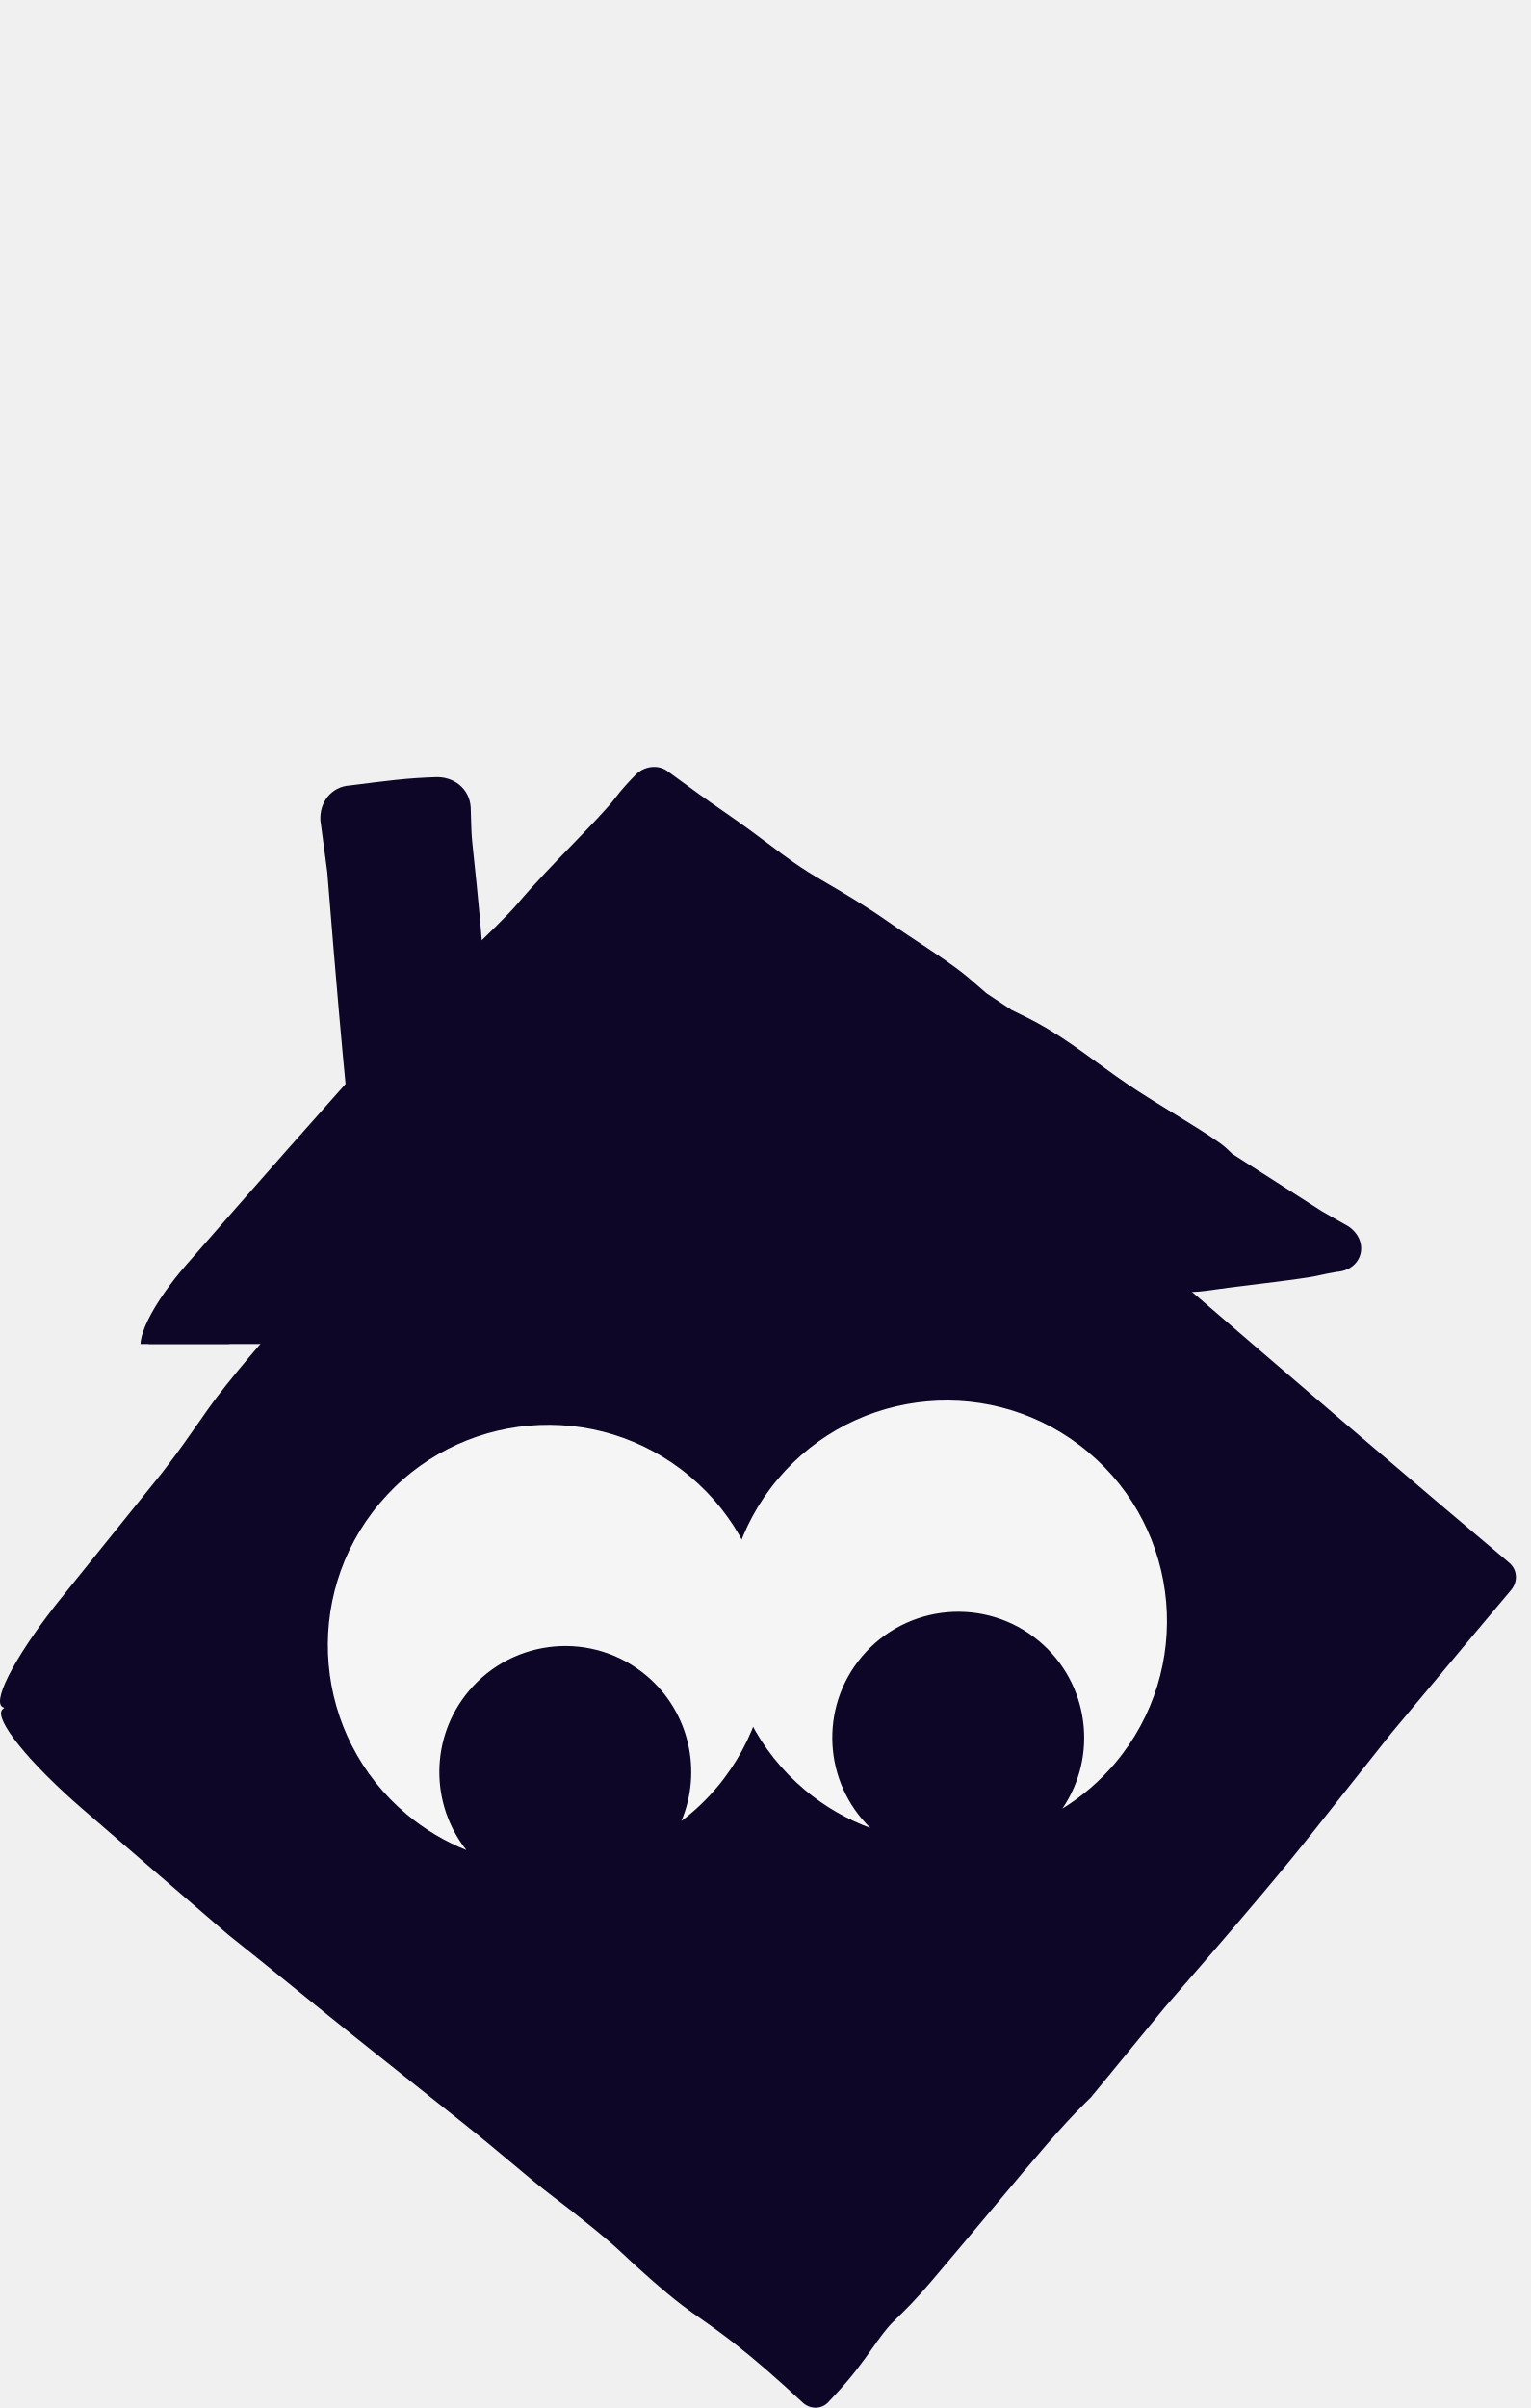
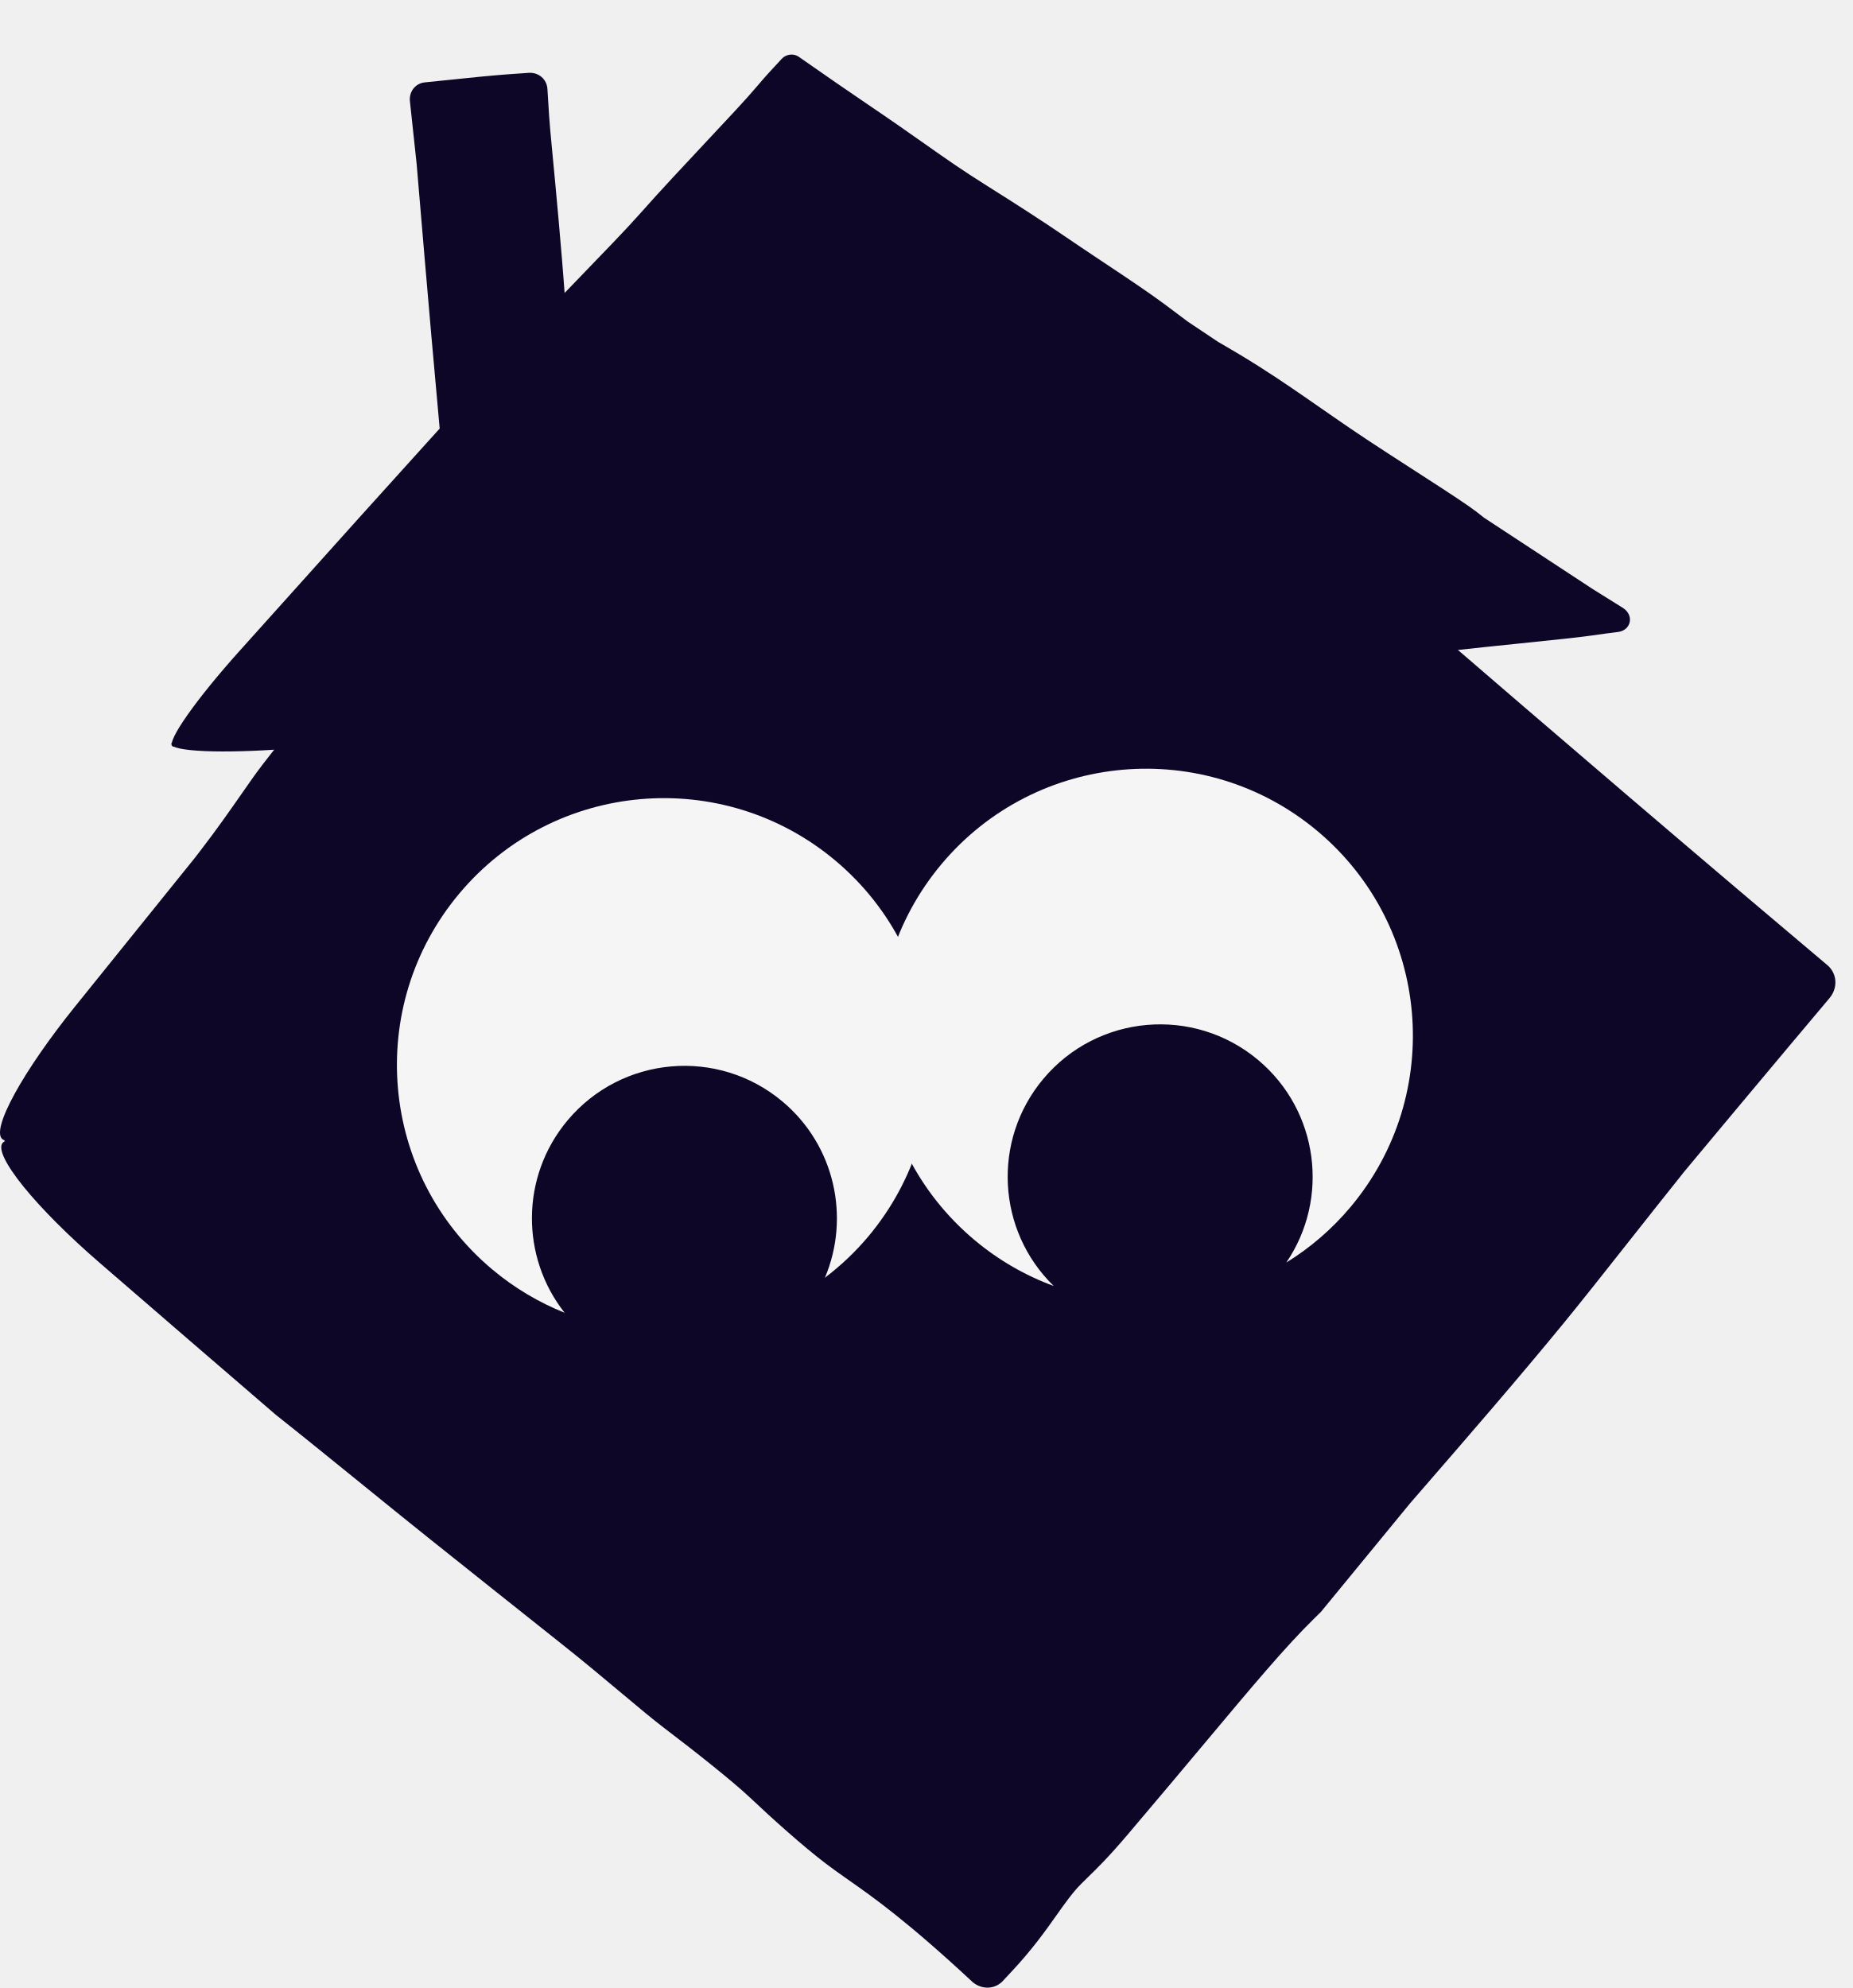
- <svg xmlns="http://www.w3.org/2000/svg" width="82" height="129" viewBox="0 0 82 129" fill="none">
-   <path d="M36.692 48L0.192 91.5L43.691 128L80.192 84.501L36.692 48Z" fill="#0E0626" />
-   <path d="M11.16 75.472C12.196 73.996 14.471 71.383 15.722 69.946C15.745 69.919 15.768 69.893 15.791 69.867C16.088 69.526 16.364 69.199 16.688 68.817C17.461 67.905 18.504 66.673 20.746 64.155C21.374 63.401 22.003 62.649 22.633 61.898C26.85 56.872 31.105 51.877 35.38 46.899C35.989 46.146 37.04 46.078 37.793 46.688C40.849 49.312 43.899 51.943 46.947 54.577C47.05 54.662 47.154 54.749 47.26 54.836C49.305 56.531 51.84 58.633 53.389 60.006C55.358 61.752 56.684 62.952 57.772 63.939C64.135 69.441 70.506 74.932 76.919 80.373C78.231 81.486 79.544 82.596 80.86 83.704C81.317 84.074 81.358 84.712 80.988 85.168C80.397 85.869 79.808 86.57 79.219 87.272C77.659 89.132 76.102 90.995 74.549 92.86C73.666 93.965 72.832 95.02 72.06 95.998C70.974 97.374 70.007 98.598 69.191 99.594C67.224 101.994 64.918 104.654 63.205 106.629C62.925 106.951 62.661 107.256 62.417 107.538C61.099 109.142 59.781 110.747 58.465 112.352C58.366 112.45 58.266 112.548 58.164 112.648C56.893 113.895 55.495 115.565 53.294 118.193C52.335 119.338 51.224 120.664 49.905 122.217C49.056 123.217 48.57 123.69 48.173 124.076C48.056 124.19 47.947 124.297 47.839 124.407C47.467 124.783 47.145 125.239 46.764 125.776C46.27 126.474 45.678 127.311 44.752 128.296C44.646 128.409 44.542 128.52 44.441 128.629C44.092 129.059 43.492 129.098 43.062 128.75C40.143 126.032 38.655 124.987 37.519 124.191C37.173 123.948 36.86 123.728 36.549 123.491C35.541 122.723 34.198 121.519 33.206 120.581C32.419 119.838 30.722 118.496 29.414 117.504C28.919 117.129 28.276 116.591 27.52 115.956C26.736 115.3 25.83 114.541 24.839 113.754C22.335 111.765 21.006 110.705 19.939 109.853C19.634 109.61 19.351 109.384 19.067 109.158C18.172 108.444 17.069 107.549 15.951 106.642C14.614 105.558 13.257 104.457 12.214 103.632C9.601 101.386 6.994 99.133 4.388 96.88C3.049 95.722 1.843 94.517 1.041 93.527C0.24 92.536 -0.094 91.841 0.117 91.588C0.329 91.336 1.072 91.544 2.187 92.162C3.302 92.779 4.697 93.757 6.07 94.875C8.834 97.126 11.599 99.378 14.357 101.638C17.717 104.391 21.066 107.156 24.393 109.947C26.72 111.9 29.043 113.859 31.361 115.823C31.6 116.025 31.838 116.227 32.077 116.429C34.084 118.008 36.083 119.589 37.475 120.722C38.624 121.658 39.424 122.386 40.109 123.009C40.58 123.438 40.997 123.817 41.436 124.181C41.672 124.376 41.995 124.641 42.386 124.961C43.005 125.468 43.794 126.114 44.667 126.838L42.529 127.025C43.665 125.654 44.994 124.075 46.284 122.613C47.221 121.551 48.331 120.336 49.391 119.176C50.906 117.517 52.319 115.97 52.978 115.142C54.135 113.69 55.534 112.086 56.77 110.668C57.949 109.315 58.98 108.133 59.512 107.414C60.147 106.555 60.752 105.875 61.651 104.865C62.275 104.165 63.04 103.305 64.056 102.116C65.228 100.742 66.084 99.793 66.812 98.987C67.837 97.852 68.607 96.998 69.65 95.636C70.809 94.124 72.047 92.565 73.074 91.382C73.542 90.843 74.065 90.216 74.608 89.563C75.328 88.699 76.085 87.79 76.802 86.983C77.393 86.317 77.915 85.795 78.377 85.333C78.521 85.189 78.659 85.05 78.792 84.915C79.052 84.604 79.313 84.293 79.573 83.981L79.672 85.119C79.44 84.925 79.207 84.731 78.975 84.537C78.88 84.471 78.781 84.402 78.677 84.33C78.154 83.969 77.513 83.525 76.753 82.934C75.55 82 74.55 81.114 73.495 80.179C72.673 79.451 71.818 78.694 70.809 77.861C70.12 77.293 69.325 76.66 68.537 76.032C67.366 75.1 66.21 74.18 65.439 73.501C65.151 73.247 64.923 73.004 64.698 72.763C64.697 72.762 64.696 72.761 64.695 72.76C64.68 72.743 64.665 72.727 64.65 72.711C62.715 71.127 60.778 69.546 58.841 67.967C58.668 67.835 58.494 67.703 58.321 67.571C57.478 66.927 56.658 66.301 56.1 65.921C55.496 65.51 54.067 64.366 52.561 63.161C51.575 62.372 50.555 61.556 49.713 60.902C49.22 60.52 48.794 60.108 48.355 59.685C47.946 59.289 47.526 58.884 47.032 58.482C46.785 58.281 46.51 58.073 46.216 57.85C45.958 57.655 45.685 57.448 45.404 57.226C45.142 57.019 44.589 56.525 43.879 55.892C43.441 55.501 42.942 55.057 42.416 54.594C40.981 53.423 39.546 52.252 38.113 51.079C37.793 50.858 37.506 50.679 37.264 50.555C37.09 50.465 36.933 50.401 36.771 50.334C36.551 50.244 36.324 50.151 36.038 49.988C35.815 49.862 35.575 49.684 35.434 49.541C35.428 49.534 35.421 49.528 35.415 49.522L38.214 49.277C38.155 49.332 38.102 49.371 38.054 49.407C37.992 49.453 37.938 49.494 37.886 49.556C37.849 49.601 37.819 49.656 37.783 49.723C37.724 49.83 37.648 49.969 37.497 50.151C36.935 50.827 36.284 51.587 35.647 52.331C34.939 53.158 34.246 53.967 33.708 54.623C33.105 55.358 32.199 56.365 31.292 57.375C30.659 58.079 30.026 58.784 29.493 59.399C28.971 60.001 28.458 60.653 27.96 61.284C27.363 62.042 26.789 62.771 26.252 63.349C26.143 63.465 25.977 63.585 25.77 63.735C25.623 63.841 25.454 63.964 25.27 64.11C24.625 64.879 23.978 65.646 23.33 66.412C23.313 66.444 23.295 66.476 23.276 66.509C23.276 66.509 23.276 66.51 23.276 66.51C22.868 67.244 22.31 68.248 21.192 69.378C20.908 69.665 20.698 69.82 20.509 69.96C20.324 70.097 20.158 70.22 19.962 70.438C19.739 70.686 19.511 71.009 19.263 71.361C18.914 71.855 18.525 72.406 18.051 72.89C18.018 72.923 17.984 72.958 17.947 72.995C17.604 73.346 17.096 73.865 16.547 74.346C15.15 75.966 13.748 77.582 12.344 79.196C10.004 81.886 7.656 84.572 5.309 87.256C4.167 88.562 2.982 89.739 2.007 90.522C1.033 91.306 0.35 91.633 0.103 91.425C-0.145 91.217 0.059 90.489 0.661 89.393C1.264 88.297 2.217 86.926 3.305 85.574C5.079 83.371 6.853 81.167 8.631 78.966C8.721 78.848 8.812 78.73 8.902 78.612C9.577 77.738 10.165 76.896 10.753 76.053C10.888 75.86 11.023 75.666 11.16 75.472Z" fill="#0E0626" />
-   <path d="M20.332 80.55C24.525 75.552 31.976 74.9 36.974 79.094C41.971 83.287 42.623 90.738 38.43 95.736C37.849 96.428 37.203 97.034 36.512 97.558C37.636 94.9 36.96 91.712 34.633 89.759C31.777 87.363 27.52 87.736 25.123 90.591C23.03 93.086 23.049 96.651 24.991 99.11C23.858 98.656 22.774 98.019 21.788 97.192C16.79 92.998 16.139 85.547 20.332 80.55Z" fill="#F5F5F5" />
-   <path d="M41.675 79.247C45.868 74.25 53.319 73.598 58.316 77.791C63.314 81.985 63.966 89.436 59.773 94.433C58.94 95.425 57.977 96.243 56.932 96.889C58.861 94.058 58.369 90.172 55.689 87.923C52.834 85.527 48.576 85.899 46.18 88.755C43.892 91.482 44.129 95.484 46.64 97.926C45.395 97.468 44.206 96.791 43.131 95.889C38.133 91.696 37.481 84.245 41.675 79.247Z" fill="#F5F5F5" />
-   <g clip-path="url(#clip0_1117_7320)">
-     <path d="M71.524 66.807L7.589 72.401L19.579 59.286L20.188 58.62L18.892 43.801L23.459 43.402L24.388 54.027L35.028 42.39L71.524 66.807Z" fill="#0E0626" />
-     <path d="M22.035 68.951C23.38 68.655 26.009 68.497 27.456 68.411C27.482 68.409 27.509 68.407 27.535 68.406C27.878 68.385 28.203 68.359 28.582 68.329C29.488 68.256 30.711 68.158 33.273 68.047C34.015 67.978 34.757 67.911 35.5 67.846C43.518 67.144 51.549 66.59 59.583 66.064C59.684 66.055 59.787 66.045 59.891 66.035C61.901 65.84 64.392 65.6 65.965 65.527C67.964 65.435 69.324 65.393 70.441 65.361C70.758 65.34 71.075 65.32 71.392 65.299L70.682 68.066C65.707 64.576 60.723 61.1 55.701 57.681C54.045 56.553 52.384 55.431 50.719 54.317C49.185 53.291 47.648 52.269 46.109 51.252C45.194 50.687 44.32 50.157 43.509 49.665C42.369 48.974 41.354 48.359 40.531 47.83C38.548 46.553 36.361 45.01 34.736 43.865C34.573 43.749 34.415 43.638 34.264 43.532L36.042 43.317C35.962 43.4 35.884 43.481 35.809 43.56C34.762 44.741 33.716 45.923 32.671 47.106C32.589 47.174 32.506 47.242 32.421 47.311C31.367 48.172 30.252 49.395 28.497 51.321C27.732 52.16 26.846 53.132 25.79 54.265C25.588 54.481 25.411 54.662 25.253 54.817C24.494 55.678 23.343 55.27 23.222 54.129C23.206 53.605 23.228 53.261 23.247 52.963C23.255 52.839 23.262 52.722 23.266 52.605C23.279 52.201 23.19 51.785 23.085 51.293C22.949 50.655 22.785 49.889 22.782 48.859C22.775 45.983 22.534 44.538 22.314 43.502L23.559 44.546C23.413 44.577 23.274 44.608 23.142 44.637C22.827 44.706 22.541 44.769 22.248 44.816C21.33 44.962 20.023 45.016 18.998 45.018L20.109 43.695C20.109 43.734 20.109 43.772 20.109 43.81C20.107 44.635 20.323 46.265 20.523 47.499C20.599 47.965 20.656 48.6 20.722 49.348C20.791 50.122 20.87 51.017 20.993 51.972C21.303 54.384 21.463 55.666 21.592 56.697C21.629 56.99 21.663 57.264 21.697 57.538C21.734 57.83 21.772 58.146 21.811 58.478C21.851 58.823 21.618 59.457 21.391 59.719C21.201 59.939 21.003 60.168 20.8 60.403C20.545 60.697 20.282 61 20.017 61.304C19.158 62.292 18.287 63.294 17.638 64.07C15.836 65.971 14.026 67.865 12.216 69.759C11.286 70.731 10.29 71.57 9.442 72.083C8.595 72.597 7.965 72.745 7.687 72.49C7.408 72.236 7.5 71.596 7.935 70.705C8.371 69.815 9.117 68.748 10.002 67.735C11.787 65.695 13.571 63.654 15.365 61.622C16.372 60.48 17.383 59.341 18.397 58.206C18.598 57.981 18.799 57.757 19 57.533L18.584 58.761C18.441 57.289 18.304 55.818 18.175 54.346C17.974 52.045 17.782 49.744 17.597 47.442C17.578 47.205 17.559 46.968 17.54 46.731C17.411 45.781 17.284 44.833 17.17 43.952C17.111 42.976 17.765 42.139 18.741 42.08C19.646 41.963 20.478 41.861 21.165 41.785C22.027 41.691 22.713 41.656 23.304 41.636C24.305 41.575 25.163 42.247 25.224 43.247C25.23 43.424 25.235 43.593 25.239 43.755C25.252 44.24 25.264 44.669 25.306 45.1C25.328 45.332 25.362 45.648 25.402 46.029C25.566 47.586 25.846 50.23 25.967 52.654C25.986 53.044 26.003 53.458 26.017 53.884L23.182 52.923C23.715 52.4 24.28 51.855 24.829 51.327C26.06 50.14 27.209 49.034 27.728 48.42C28.64 47.342 29.765 46.179 30.76 45.152C31.709 44.172 32.539 43.315 32.95 42.771C33.294 42.317 33.637 41.941 34.062 41.506C34.5 41.052 35.241 40.937 35.756 41.301C35.967 41.453 36.191 41.617 36.44 41.8C37.014 42.222 37.72 42.741 38.699 43.415C39.83 44.193 40.608 44.776 41.269 45.272C42.199 45.971 42.899 46.496 44.03 47.148C45.287 47.872 46.578 48.661 47.551 49.349C47.994 49.662 48.511 50.005 49.05 50.361C49.763 50.832 50.513 51.328 51.176 51.813C51.722 52.213 52.146 52.585 52.521 52.914C52.638 53.017 52.75 53.115 52.86 53.209C53.309 53.508 53.757 53.806 54.206 54.104C54.285 54.143 54.368 54.183 54.456 54.225C54.892 54.436 55.429 54.695 56.06 55.067C57.058 55.656 57.879 56.255 58.745 56.887C59.42 57.379 60.121 57.891 60.955 58.433C61.524 58.803 62.182 59.208 62.835 59.609C63.805 60.205 64.762 60.793 65.395 61.25C65.632 61.421 65.816 61.599 65.997 61.775C65.998 61.776 65.999 61.777 65.999 61.778C66.012 61.79 66.024 61.802 66.036 61.814C67.635 62.841 69.236 63.866 70.838 64.888C70.981 64.97 71.126 65.053 71.269 65.135C71.614 65.332 71.953 65.527 72.265 65.7C73.416 66.493 73.034 68.032 71.64 68.135C71.276 68.197 70.95 68.26 70.695 68.321C70.151 68.453 68.77 68.623 67.314 68.802C66.361 68.919 65.376 69.04 64.573 69.157C64.103 69.226 63.652 69.218 63.187 69.209C62.753 69.201 62.308 69.193 61.827 69.247C61.586 69.274 61.327 69.316 61.05 69.362C60.807 69.401 60.549 69.444 60.279 69.479C60.028 69.512 59.464 69.536 58.742 69.566C58.295 69.585 57.787 69.606 57.255 69.634C55.855 69.786 54.455 69.937 53.056 70.086C52.767 70.153 52.517 70.229 52.322 70.315C52.183 70.377 52.065 70.447 51.944 70.519C51.78 70.616 51.61 70.717 51.371 70.806C51.184 70.876 50.961 70.917 50.807 70.908C50.736 70.904 50.68 70.889 50.629 70.876C50.571 70.861 50.52 70.847 50.458 70.853C50.414 70.858 50.369 70.876 50.314 70.898C50.226 70.933 50.111 70.979 49.932 70.996C49.267 71.059 48.508 71.114 47.766 71.168C46.94 71.227 46.133 71.286 45.491 71.353C44.773 71.427 43.742 71.464 42.711 71.502C41.991 71.528 41.27 71.554 40.653 71.593C40.049 71.631 39.423 71.715 38.817 71.797C38.09 71.895 37.391 71.989 36.79 71.995C36.668 71.996 36.513 71.952 36.319 71.897C36.181 71.858 36.023 71.814 35.844 71.776C35.084 71.842 34.324 71.906 33.564 71.969C33.538 71.979 33.511 71.989 33.484 71.999C33.483 72 33.483 72 33.483 72C32.874 72.236 32.042 72.56 30.83 72.516C30.521 72.505 30.323 72.453 30.145 72.405C29.97 72.358 29.813 72.317 29.59 72.324C29.336 72.333 29.041 72.397 28.72 72.467C28.269 72.564 27.765 72.673 27.249 72.658C27.213 72.657 27.175 72.656 27.136 72.655C26.762 72.644 26.207 72.629 25.651 72.55C24.028 72.658 22.404 72.76 20.781 72.858C18.075 73.022 15.367 73.176 12.66 73.329C11.344 73.404 10.069 73.341 9.116 73.145C8.163 72.949 7.61 72.638 7.577 72.269C7.545 71.9 8.036 71.498 8.94 71.139C9.845 70.78 11.089 70.497 12.399 70.342C14.535 70.089 16.672 69.836 18.808 69.588C18.92 69.571 19.032 69.553 19.144 69.537C19.974 69.412 20.74 69.24 21.506 69.069C21.682 69.029 21.858 68.99 22.035 68.951Z" fill="#0E0626" />
-   </g>
-   <defs>
-     <clipPath id="clip0_1117_7320">
-       <rect width="72" height="72" fill="white" transform="translate(2.19159)" />
-     </clipPath>
-   </defs>
+ <svg xmlns="http://www.w3.org/2000/svg" width="82" height="88" viewBox="0 0 82 88" fill="none">
+   <path d="M36.692 7L0.192 50.499L43.691 87L80.192 43.5L36.692 7Z" fill="#0E0626" />
+   <path d="M11.16 34.472C12.196 32.996 14.471 30.383 15.722 28.946C15.745 28.919 15.768 28.893 15.791 28.867C16.088 28.526 16.364 28.199 16.688 27.817C17.461 26.905 18.504 25.673 20.746 23.155C21.374 22.401 22.003 21.649 22.633 20.898C26.85 15.872 31.105 10.877 35.38 5.899C35.989 5.146 37.04 5.078 37.793 5.688C40.849 8.312 43.899 10.943 46.947 13.576C47.05 13.662 47.154 13.749 47.26 13.836C49.305 15.531 51.84 17.633 53.389 19.006C55.358 20.752 56.684 21.952 57.772 22.939C64.135 28.441 70.506 33.932 76.919 39.373C78.231 40.486 79.544 41.596 80.86 42.704C81.317 43.074 81.358 43.712 80.988 44.168C80.397 44.869 79.808 45.57 79.219 46.272C77.659 48.132 76.102 49.995 74.549 51.86C73.666 52.965 72.832 54.02 72.06 54.998C70.974 56.373 70.007 57.598 69.191 58.594C67.224 60.994 64.918 63.654 63.205 65.629C62.925 65.951 62.661 66.256 62.417 66.538C61.099 68.142 59.781 69.747 58.465 71.352C58.366 71.45 58.266 71.548 58.164 71.648C56.893 72.895 55.495 74.565 53.294 77.193C52.335 78.338 51.224 79.664 49.905 81.217C49.056 82.217 48.57 82.69 48.173 83.076C48.056 83.19 47.947 83.297 47.839 83.406C47.467 83.783 47.145 84.239 46.764 84.776C46.27 85.474 45.678 86.311 44.752 87.296C44.646 87.409 44.542 87.52 44.441 87.629C44.092 88.059 43.492 88.098 43.062 87.749C40.143 85.032 38.655 83.987 37.519 83.191C37.173 82.948 36.86 82.728 36.549 82.491C35.541 81.723 34.198 80.519 33.206 79.581C32.419 78.838 30.722 77.496 29.414 76.504C28.919 76.129 28.276 75.591 27.52 74.956C26.736 74.3 25.83 73.54 24.839 72.754C22.335 70.765 21.006 69.705 19.939 68.853C19.634 68.61 19.351 68.384 19.067 68.158C18.172 67.444 17.069 66.549 15.951 65.642C14.614 64.558 13.257 63.457 12.214 62.632C9.601 60.386 6.994 58.133 4.388 55.88C3.049 54.722 1.843 53.517 1.041 52.527C0.24 51.536 -0.094 50.841 0.117 50.588C0.329 50.336 1.072 50.544 2.187 51.162C3.302 51.779 4.697 52.758 6.07 53.875C8.834 56.126 11.599 58.378 14.357 60.638C17.717 63.391 21.066 66.156 24.393 68.947C26.72 70.9 29.043 72.859 31.361 74.823C31.6 75.025 31.838 75.227 32.077 75.429C34.084 77.008 36.083 78.589 37.475 79.722C38.624 80.658 39.424 81.386 40.109 82.009C40.58 82.438 40.997 82.817 41.436 83.181C41.672 83.376 41.995 83.641 42.386 83.96C43.005 84.468 43.794 85.114 44.667 85.838L42.529 86.025C43.665 84.654 44.994 83.075 46.284 81.613C47.221 80.551 48.331 79.336 49.391 78.176C50.906 76.517 52.319 74.969 52.978 74.142C54.135 72.69 55.534 71.085 56.77 69.668C57.949 68.315 58.98 67.132 59.512 66.414C60.147 65.555 60.752 64.875 61.651 63.865C62.275 63.165 63.04 62.305 64.056 61.115C65.228 59.742 66.084 58.794 66.812 57.987C67.837 56.852 68.607 55.998 69.65 54.636C70.809 53.124 72.047 51.565 73.074 50.382C73.542 49.843 74.065 49.216 74.608 48.563C75.328 47.699 76.085 46.791 76.802 45.983C77.393 45.317 77.915 44.795 78.377 44.333C78.521 44.188 78.659 44.05 78.792 43.915C79.052 43.604 79.313 43.293 79.573 42.981L79.672 44.119C79.44 43.925 79.207 43.731 78.975 43.537C78.88 43.471 78.781 43.402 78.677 43.33C78.154 42.969 77.513 42.525 76.753 41.934C75.55 41 74.55 40.114 73.495 39.179C72.673 38.451 71.818 37.694 70.809 36.861C70.12 36.293 69.325 35.66 68.537 35.032C67.366 34.1 66.21 33.18 65.439 32.501C65.151 32.247 64.923 32.004 64.698 31.763C64.697 31.762 64.696 31.761 64.695 31.76C64.68 31.743 64.665 31.727 64.65 31.711C62.715 30.127 60.778 28.546 58.841 26.967C58.668 26.835 58.494 26.703 58.321 26.571C57.478 25.927 56.658 25.301 56.1 24.921C55.496 24.51 54.067 23.366 52.561 22.161C51.575 21.372 50.555 20.556 49.713 19.902C49.22 19.52 48.794 19.108 48.355 18.685C47.946 18.29 47.526 17.884 47.032 17.482C46.785 17.281 46.51 17.073 46.216 16.851C45.958 16.655 45.685 16.448 45.404 16.226C45.142 16.019 44.589 15.525 43.879 14.892C43.441 14.501 42.942 14.057 42.416 13.594C40.981 12.423 39.546 11.252 38.113 10.079C37.793 9.858 37.506 9.679 37.264 9.555C37.09 9.465 36.933 9.401 36.771 9.334C36.551 9.244 36.324 9.15 36.038 8.988C35.815 8.862 35.575 8.684 35.434 8.541C35.428 8.534 35.421 8.528 35.415 8.521L38.214 8.277C38.155 8.332 38.102 8.371 38.054 8.407C37.992 8.453 37.938 8.494 37.886 8.556C37.849 8.601 37.819 8.656 37.783 8.723C37.724 8.83 37.648 8.969 37.497 9.15C36.935 9.827 36.284 10.587 35.647 11.331C34.939 12.158 34.246 12.967 33.708 13.623C33.105 14.357 32.199 15.365 31.292 16.375C30.659 17.079 30.026 17.784 29.493 18.399C28.971 19.001 28.458 19.652 27.96 20.284C27.363 21.042 26.789 21.771 26.252 22.349C26.143 22.465 25.977 22.585 25.77 22.735C25.623 22.841 25.454 22.964 25.27 23.11C24.625 23.879 23.978 24.646 23.33 25.413C23.313 25.444 23.295 25.476 23.276 25.509C23.276 25.509 23.276 25.51 23.276 25.511C22.868 26.244 22.31 27.248 21.192 28.378C20.908 28.665 20.698 28.82 20.509 28.96C20.324 29.097 20.158 29.22 19.962 29.438C19.739 29.686 19.511 30.009 19.263 30.36C18.914 30.855 18.525 31.406 18.051 31.89C18.018 31.923 17.984 31.958 17.947 31.995C17.604 32.346 17.096 32.865 16.547 33.346C15.15 34.965 13.748 36.582 12.344 38.196C10.004 40.886 7.656 43.572 5.309 46.256C4.167 47.562 2.982 48.739 2.007 49.522C1.033 50.306 0.35 50.633 0.103 50.425C-0.145 50.217 0.059 49.489 0.661 48.393C1.264 47.297 2.217 45.926 3.305 44.574C5.079 42.371 6.853 40.167 8.631 37.966C8.721 37.848 8.812 37.73 8.902 37.612C9.577 36.738 10.165 35.896 10.753 35.053C10.888 34.86 11.023 34.666 11.16 34.472Z" fill="#0E0626" />
+   <path d="M20.332 39.55C24.525 34.552 31.976 33.901 36.974 38.094C41.971 42.288 42.623 49.738 38.43 54.736C37.849 55.428 37.203 56.034 36.512 56.558C37.636 53.9 36.96 50.712 34.633 48.759C31.777 46.363 27.52 46.736 25.123 49.591C23.03 52.086 23.049 55.651 24.991 58.11C23.858 57.656 22.774 57.02 21.788 56.192C16.79 51.998 16.139 44.547 20.332 39.55Z" fill="#F5F5F5" />
+   <path d="M41.675 38.247C45.868 33.25 53.319 32.598 58.316 36.791C63.314 40.985 63.966 48.436 59.773 53.433C58.94 54.425 57.977 55.243 56.932 55.889C58.861 53.059 58.369 49.172 55.689 46.923C52.834 44.527 48.576 44.899 46.18 47.755C43.892 50.482 44.129 54.484 46.64 56.926C45.395 56.468 44.206 55.791 43.131 54.889C38.133 50.696 37.481 43.245 41.675 38.247Z" fill="#F5F5F5" />
+   <path d="M71.524 27.401L7.589 32.994L19.579 19.88L20.188 19.214L18.892 4.395L23.459 3.995L24.388 14.62L35.028 2.983L71.524 27.401Z" fill="#0E0626" />
+   <path d="M22.142 30.767C23.496 30.571 26.121 30.373 27.566 30.264C27.592 30.262 27.619 30.26 27.645 30.258C27.988 30.232 28.312 30.205 28.692 30.173C29.597 30.097 30.82 29.993 33.376 29.819C34.118 29.753 34.861 29.686 35.603 29.622C43.621 28.92 51.645 28.283 59.67 27.658C59.772 27.649 59.875 27.639 59.979 27.63C61.989 27.446 64.482 27.218 66.051 27.109C68.046 26.97 69.402 26.885 70.516 26.817C70.833 26.792 71.15 26.767 71.466 26.743L71.157 27.95C66.14 24.523 61.118 21.102 56.081 17.706C54.42 16.586 52.757 15.468 51.091 14.354C49.558 13.328 48.022 12.304 46.486 11.281C45.584 10.698 44.724 10.146 43.926 9.635C42.805 8.916 41.807 8.277 40.989 7.739C39.019 6.442 36.811 4.931 35.172 3.808C35.007 3.695 34.847 3.586 34.695 3.482L35.47 3.388C35.392 3.472 35.315 3.554 35.24 3.634C34.184 4.806 33.127 5.978 32.071 7.151C31.995 7.224 31.918 7.298 31.84 7.373C30.868 8.309 29.752 9.531 27.995 11.456C27.229 12.294 26.342 13.265 25.293 14.404C25.092 14.621 24.919 14.806 24.765 14.965C24.43 15.337 23.927 15.163 23.879 14.665C23.847 14.142 23.84 13.801 23.833 13.506C23.831 13.382 23.828 13.266 23.824 13.149C23.81 12.748 23.751 12.329 23.68 11.834C23.589 11.192 23.48 10.422 23.428 9.396C23.284 6.532 23.107 5.081 22.96 4.039L23.502 4.495C23.355 4.515 23.216 4.536 23.083 4.555C22.766 4.601 22.478 4.643 22.184 4.678C21.262 4.787 19.959 4.875 18.938 4.926L19.423 4.349C19.425 4.387 19.427 4.425 19.428 4.463C19.468 5.284 19.643 6.919 19.792 8.157C19.848 8.625 19.904 9.26 19.97 10.008C20.038 10.781 20.116 11.677 20.217 12.633C20.472 15.05 20.606 16.334 20.713 17.367C20.743 17.662 20.772 17.936 20.8 18.21C20.831 18.502 20.863 18.819 20.896 19.152C20.911 19.302 20.814 19.581 20.713 19.693C20.52 19.91 20.319 20.136 20.112 20.367C19.852 20.657 19.585 20.957 19.316 21.257C18.444 22.232 17.558 23.222 16.891 23.981C15.109 25.9 13.322 27.816 11.537 29.732C10.62 30.715 9.694 31.618 8.962 32.238C8.231 32.858 7.753 33.145 7.632 33.033C7.51 32.922 7.753 32.421 8.305 31.637C8.857 30.853 9.673 29.85 10.571 28.849C12.38 26.831 14.19 24.813 16.003 22.799C17.022 21.668 18.042 20.537 19.064 19.409C19.266 19.185 19.468 18.962 19.67 18.74L19.488 19.275C19.353 17.803 19.221 16.331 19.092 14.859C18.891 12.559 18.694 10.258 18.5 7.956C18.48 7.719 18.459 7.483 18.44 7.246C18.336 6.294 18.234 5.343 18.141 4.461C18.109 4.035 18.401 3.676 18.826 3.644C19.732 3.548 20.566 3.463 21.254 3.396C22.117 3.312 22.802 3.263 23.391 3.225C23.828 3.192 24.196 3.492 24.229 3.928C24.24 4.105 24.251 4.273 24.261 4.434C24.29 4.918 24.316 5.345 24.356 5.777C24.377 6.008 24.407 6.325 24.443 6.707C24.592 8.265 24.845 10.911 25.017 13.331C25.044 13.72 25.072 14.133 25.099 14.558L23.862 14.139C24.379 13.6 24.923 13.037 25.451 12.49C26.638 11.262 27.744 10.117 28.276 9.515C29.211 8.458 30.317 7.278 31.295 6.235C32.228 5.24 33.044 4.37 33.481 3.85C33.847 3.416 34.19 3.04 34.606 2.598C34.795 2.397 35.118 2.353 35.346 2.508C35.559 2.656 35.787 2.815 36.04 2.991C36.625 3.399 37.342 3.899 38.327 4.566C39.463 5.335 40.257 5.894 40.932 6.369C41.882 7.038 42.597 7.541 43.701 8.234C44.927 9.003 46.199 9.822 47.181 10.495C47.628 10.802 48.145 11.146 48.682 11.504C49.394 11.977 50.142 12.475 50.816 12.944C51.371 13.331 51.818 13.668 52.214 13.967C52.337 14.06 52.456 14.149 52.571 14.235C53.019 14.535 53.467 14.834 53.915 15.133C53.99 15.177 54.07 15.223 54.153 15.271C54.568 15.514 55.079 15.812 55.697 16.204C56.675 16.823 57.509 17.403 58.388 18.014C59.073 18.49 59.786 18.986 60.616 19.534C61.182 19.908 61.831 20.327 62.474 20.742C63.43 21.358 64.374 21.967 65.016 22.411C65.256 22.577 65.454 22.733 65.649 22.888C65.65 22.889 65.651 22.89 65.652 22.89C65.665 22.901 65.679 22.912 65.692 22.922C67.28 23.966 68.868 25.009 70.457 26.05C70.597 26.138 70.738 26.226 70.878 26.314C71.214 26.524 71.545 26.731 71.847 26.918C72.352 27.26 72.182 27.93 71.575 27.98C71.209 28.025 70.882 28.069 70.625 28.108C70.077 28.193 68.693 28.336 67.235 28.486C66.28 28.584 65.293 28.686 64.487 28.776C64.017 28.829 63.567 28.848 63.105 28.867C62.674 28.885 62.231 28.903 61.749 28.95C61.508 28.974 61.248 29.005 60.97 29.039C60.726 29.068 60.467 29.099 60.196 29.128C59.945 29.155 59.382 29.193 58.661 29.242C58.215 29.272 57.709 29.306 57.178 29.344C55.777 29.48 54.375 29.615 52.974 29.749C52.683 29.793 52.431 29.838 52.233 29.886C52.091 29.92 51.97 29.957 51.846 29.994C51.678 30.045 51.504 30.098 51.262 30.149C51.072 30.189 50.848 30.218 50.695 30.221C50.624 30.223 50.57 30.219 50.52 30.216C50.463 30.212 50.412 30.209 50.35 30.214C50.306 30.218 50.261 30.229 50.205 30.241C50.115 30.261 49.999 30.287 49.82 30.303C49.154 30.363 48.396 30.425 47.654 30.485C46.829 30.551 46.022 30.617 45.38 30.677C44.661 30.746 43.633 30.812 42.604 30.879C41.886 30.926 41.167 30.973 40.551 31.02C39.947 31.067 39.32 31.134 38.713 31.2C37.984 31.279 37.283 31.354 36.685 31.387C36.564 31.393 36.411 31.381 36.221 31.366C36.086 31.356 35.93 31.344 35.753 31.336C34.993 31.403 34.234 31.468 33.474 31.533C33.447 31.538 33.42 31.544 33.392 31.55C33.392 31.55 33.392 31.55 33.391 31.55C32.774 31.684 31.93 31.868 30.724 31.908C30.418 31.918 30.223 31.904 30.048 31.892C29.876 31.88 29.722 31.869 29.499 31.884C29.246 31.9 28.95 31.943 28.626 31.989C28.172 32.054 27.665 32.127 27.152 32.145C27.117 32.147 27.079 32.148 27.04 32.15C26.668 32.163 26.117 32.184 25.566 32.176C23.945 32.303 22.323 32.427 20.702 32.55C18 32.755 15.296 32.955 12.593 33.155C11.278 33.252 10.012 33.287 9.073 33.248C8.133 33.208 7.598 33.098 7.584 32.937C7.57 32.776 8.078 32.575 8.996 32.372C9.914 32.17 11.167 31.984 12.479 31.852C14.618 31.636 16.758 31.42 18.898 31.206C19.01 31.193 19.122 31.18 19.234 31.167C20.067 31.071 20.838 30.958 21.609 30.845C21.787 30.819 21.964 30.793 22.142 30.767Z" fill="#0E0626" />
</svg>
